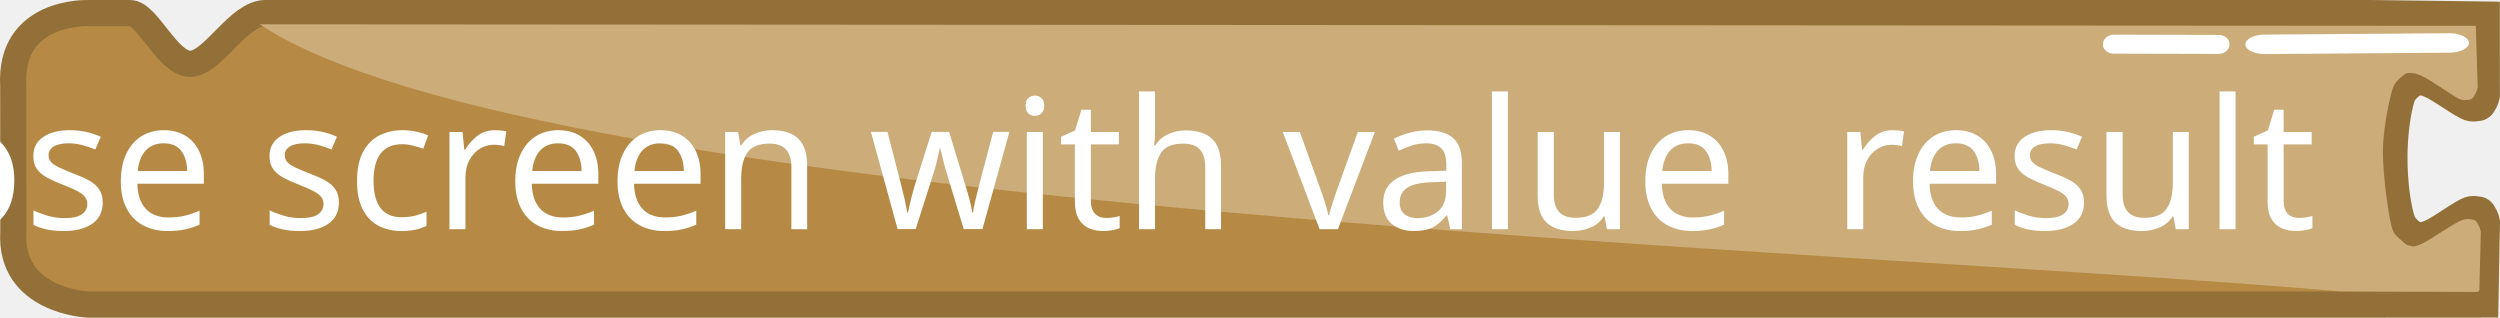
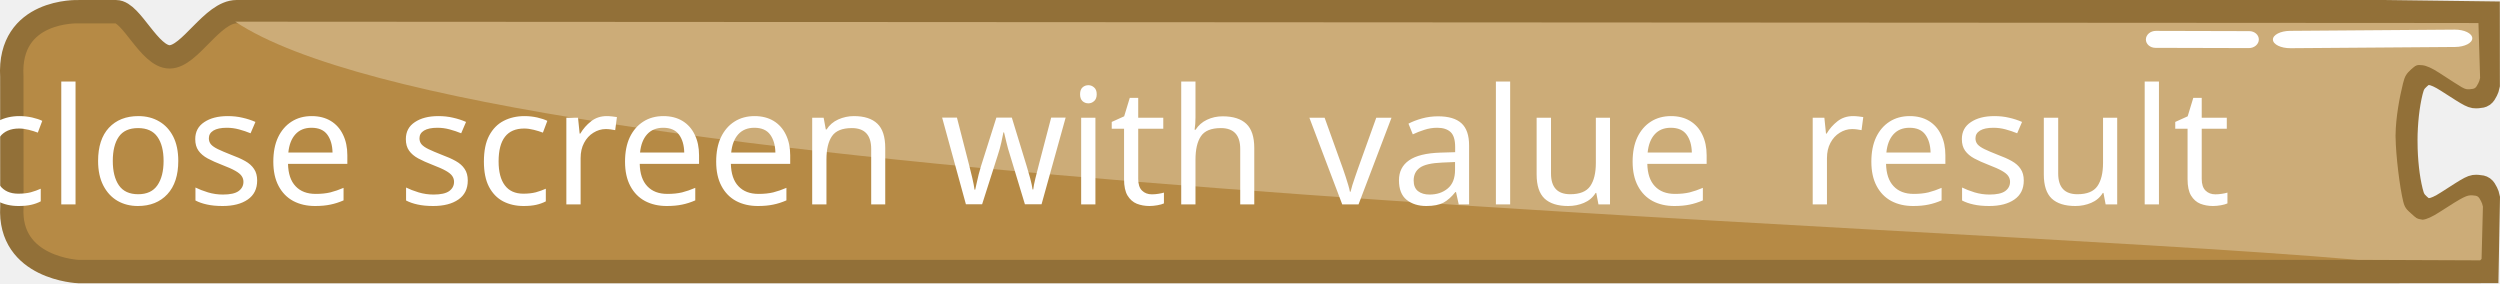
- <svg xmlns="http://www.w3.org/2000/svg" width="322.326mm" height="40.954mm" viewBox="0 0 322.326 40.954" version="1.1" id="svg2283">
+ <svg xmlns="http://www.w3.org/2000/svg" width="361.485mm" height="40.954mm" viewBox="0 0 361.485 40.954" version="1.1" id="svg2283">
  <defs id="defs2277" />
-   <g id="layer1" transform="translate(337.4827,-746.6858)">
-     <g id="g2285" transform="matrix(0.6222609,0,0,-0.6222609,883.4151,2055.144)">
-       <path id="path2207" d="m -1447.077,2039.664 0.317,17.117 c -0.099,0.525 -0.232,0.864 -0.416,1.231 -0.578,1.154 -0.795,1.309 -1.949,1.391 -1.365,0.097 -1.36,0.1 -7.144,-3.629 -1.654,-1.066 -2.919,-1.637 -3.865,-1.744 -1.266,-0.143 -1.537,-0.041 -2.709,1.017 -1.047,0.945 -1.403,1.575 -1.809,3.203 -0.805,3.23 -1.225,7.238 -1.27,11.281 l -0.01,-3e-4 c -2e-4,0.105 0,0.21 0,0.315 0,0.105 -0.01,0.21 -0.01,0.315 l 0.01,3e-4 c 0.04,4.043 0.457,8.053 1.259,11.283 0.404,1.629 0.759,2.259 1.806,3.205 1.172,1.06 1.443,1.161 2.709,1.019 0.946,-0.106 2.212,-0.676 3.867,-1.74 5.788,-3.723 5.783,-3.721 7.147,-3.622 1.155,0.084 1.371,0.238 1.948,1.393 0.183,0.367 0.316,0.707 0.415,1.231 l -0.01,16.793 -24.234,0.313 h -8.773 -12.434 -15.572 -18.186 -20.278 -21.847 -22.893 -23.416 -23.416 -22.893 -21.847 -20.278 -204.186 c -5.655,0 -10.875,-10.502 -15.572,-10.503 -4.697,0 -8.87,10.497 -12.434,10.497 h -8.773 c 0,0 -16.359,0.65 -15.464,-15.103 l 0.01,-15.096 0.01,-15.096 c -0.88,-14.438 15.479,-15.088 15.479,-15.088 h 8.773 12.434 15.572 204.186 20.278 21.847 22.893 23.416 23.416 22.893 21.847 20.278 18.186 15.572 12.434 8.773 z" style="fill:#b68a45;fill-opacity:1;stroke:#927038;stroke-width:5.426;stroke-miterlimit:4;stroke-dasharray:none;stroke-opacity:1" />
-       <path style="fill:#ccac78;fill-opacity:1;stroke:none;stroke-width:5.426;stroke-miterlimit:4;stroke-dasharray:none;stroke-opacity:1" d="m -1448.649,2042.254 0.325,0.325 0.313,12.149 c -0.099,0.525 -0.232,0.864 -0.416,1.231 -0.578,1.154 -0.795,1.309 -1.949,1.391 -1.365,0.097 -1.985,-0.188 -7.769,-3.917 -1.654,-1.066 -2.919,-1.637 -3.865,-1.744 -1.506,0.243 -1.462,0.335 -2.634,1.393 -1.047,0.945 -1.478,1.198 -1.884,2.827 -0.805,3.23 -1.727,10.792 -1.772,14.835 l -0.01,-3e-4 c -2e-4,0.105 0,0.21 0,0.315 -10e-4,0.105 0,0.21 -0.01,0.315 l 0.01,3e-4 c 0.04,4.043 0.925,8.763 1.727,11.994 0.404,1.629 0.759,2.259 1.806,3.205 1.172,1.06 1.443,1.161 2.708,1.019 0.946,-0.106 2.212,-0.676 3.867,-1.74 5.788,-3.723 5.807,-3.937 7.171,-3.838 1.154,0.084 1.371,0.238 1.948,1.393 0.183,0.367 0.316,0.707 0.415,1.231 l -0.382,12.758 -459.174,0.319 c 57.894,-38.596 326.942,-46.314 431.13,-55.344 z" id="path2209" />
-       <rect rx="4.045" ry="2.016" transform="matrix(0.9999721,0.00747001,0.02696542,-0.9996364,0,0)" y="-2107.072" x="-1440.086" height="4.033" width="46.33" id="rect2211" style="opacity:1;fill:#ffffff;fill-opacity:1;stroke:none;stroke-width:2.335;stroke-miterlimit:4;stroke-dasharray:none;stroke-opacity:1" />
-       <rect style="opacity:1;fill:#ffffff;fill-opacity:1;stroke:none;stroke-width:2.711;stroke-miterlimit:4;stroke-dasharray:none;stroke-opacity:1" id="rect2213" width="26.249" height="3.941" x="-1574.447" y="-2092.087" transform="matrix(0.9999967,-0.00256827,-0.0230192,-0.999735,0,0)" ry="1.971" rx="2.269" />
-       <text transform="scale(1,-1)" id="text2217" y="-2055.26" x="-1710.609" style="font-style:normal;font-variant:normal;font-weight:normal;font-stretch:normal;font-size:37.559px;line-height:1.25;font-family:'Bebas Neue';-inkscape-font-specification:'Bebas Neue';text-align:center;letter-spacing:0px;word-spacing:0px;text-anchor:middle;fill:#ffffff;fill-opacity:1;stroke:none;stroke-width:2.012" xml:space="preserve">
-         <tspan style="font-style:normal;font-variant:normal;font-weight:normal;font-stretch:normal;font-family:PAGRevolucionW00-Regular;-inkscape-font-specification:PAGRevolucionW00-Regular;fill:#ffffff;stroke-width:2.012" y="-2055.26" x="-1710.609" id="tspan2215">close screen with value  result</tspan>
+   <g id="layer1" transform="translate(376.641,-746.6858)">
+     <g id="g26">
+       <path id="path2207" d="m -17.044,785.941 0.197,-10.651 c -0.062,-0.327 -0.145,-0.538 -0.259,-0.766 -0.36,-0.718 -0.495,-0.815 -1.213,-0.866 -0.849,-0.06 -0.846,-0.062 -4.445,2.258 -1.029,0.664 -1.816,1.019 -2.405,1.085 -0.788,0.089 -0.956,0.025 -1.686,-0.633 -0.652,-0.588 -0.873,-0.98 -1.125,-1.993 -0.501,-2.01 -0.762,-4.504 -0.79,-7.02 l -0.006,1.9e-4 c -1.25e-4,-0.065 0,-0.13 0,-0.196 0,-0.065 -0.006,-0.13 -0.006,-0.196 l 0.006,-1.8e-4 c 0.025,-2.516 0.284,-5.011 0.783,-7.021 0.252,-1.013 0.473,-1.405 1.123,-1.994 0.729,-0.659 0.898,-0.723 1.685,-0.634 0.589,0.066 1.376,0.421 2.406,1.083 3.601,2.317 3.599,2.315 4.448,2.254 0.718,-0.052 0.853,-0.148 1.212,-0.867 0.114,-0.228 0.197,-0.44 0.258,-0.766 l -0.006,-10.449 -15.08,-0.195 h -5.459 -7.737 -9.69 -11.317 -12.618 -13.595 -14.245 -14.571 -14.571 -14.245 -13.595 -12.618 -166.216 c -3.519,0 -6.767,6.535 -9.69,6.536 -2.923,0 -5.52,-6.532 -7.737,-6.532 h -5.459 c 0,0 -10.18,-0.405 -9.623,9.398 l 0.006,9.394 0.006,9.394 c -0.548,8.984 9.632,9.389 9.632,9.389 h 5.459 7.737 9.69 166.216 12.618 13.595 14.245 14.571 14.571 14.245 13.595 12.618 11.317 9.69 7.737 5.459 z" style="fill:#b68a45;fill-opacity:1;stroke:#927038;stroke-width:3.377;stroke-miterlimit:4;stroke-dasharray:none;stroke-opacity:1" />
+       <path style="fill:#ccac78;fill-opacity:1;stroke:none;stroke-width:3.377;stroke-miterlimit:4;stroke-dasharray:none;stroke-opacity:1" d="m -18.023,784.329 0.202,-0.202 0.195,-7.56 c -0.062,-0.327 -0.145,-0.538 -0.259,-0.766 -0.36,-0.718 -0.495,-0.815 -1.213,-0.866 -0.849,-0.06 -1.235,0.117 -4.834,2.437 -1.029,0.664 -1.816,1.019 -2.405,1.085 -0.937,-0.151 -0.91,-0.208 -1.639,-0.867 -0.652,-0.588 -0.92,-0.746 -1.172,-1.759 -0.501,-2.01 -1.075,-6.716 -1.102,-9.231 l -0.006,1.8e-4 c -1.25e-4,-0.065 0,-0.13 0,-0.196 -6.23e-4,-0.065 0,-0.13 -0.006,-0.196 l 0.006,-1.9e-4 c 0.025,-2.516 0.576,-5.453 1.075,-7.463 0.252,-1.013 0.473,-1.405 1.123,-1.994 0.729,-0.659 0.898,-0.723 1.685,-0.634 0.589,0.066 1.376,0.421 2.406,1.083 3.601,2.317 3.613,2.45 4.462,2.388 0.718,-0.052 0.853,-0.148 1.212,-0.867 0.114,-0.229 0.197,-0.44 0.258,-0.766 l -0.237,-7.938 -324.355,-0.198 c 36.025,24.017 242.072,28.819 306.905,34.438 z" id="path2209" />
+       <rect rx="2.517" ry="1.255" transform="matrix(0.9999721,-0.00747002,0.02696542,0.9996364,0,0)" y="750.929" x="-68.276" height="2.509" width="28.829" id="rect2211" style="opacity:1;fill:#ffffff;fill-opacity:1;stroke:none;stroke-width:1.453;stroke-miterlimit:4;stroke-dasharray:none;stroke-opacity:1" />
+       <rect style="opacity:1;fill:#ffffff;fill-opacity:1;stroke:none;stroke-width:1.687;stroke-miterlimit:4;stroke-dasharray:none;stroke-opacity:1" id="rect2213" width="16.333" height="2.452" x="-49.033" y="751.474" transform="matrix(0.9999967,0.00256826,-0.0230192,0.999735,0,0)" ry="1.226" rx="1.412" />
+       <text id="text2217" y="776.236" x="-196.252" style="font-style:normal;font-variant:normal;font-weight:normal;font-stretch:normal;font-size:23.371px;line-height:1.25;font-family:'Bebas Neue';-inkscape-font-specification:'Bebas Neue';text-align:center;letter-spacing:0px;word-spacing:0px;text-anchor:middle;fill:#ffffff;fill-opacity:1;stroke:none;stroke-width:1.252" xml:space="preserve">
+         <tspan style="font-style:normal;font-variant:normal;font-weight:normal;font-stretch:normal;font-family:Digitalt;-inkscape-font-specification:Digitalt;fill:#ffffff;stroke-width:1.252" y="776.236" x="-196.252" id="tspan2215">close screen with value  result</tspan>
      </text>
    </g>
  </g>
</svg>
